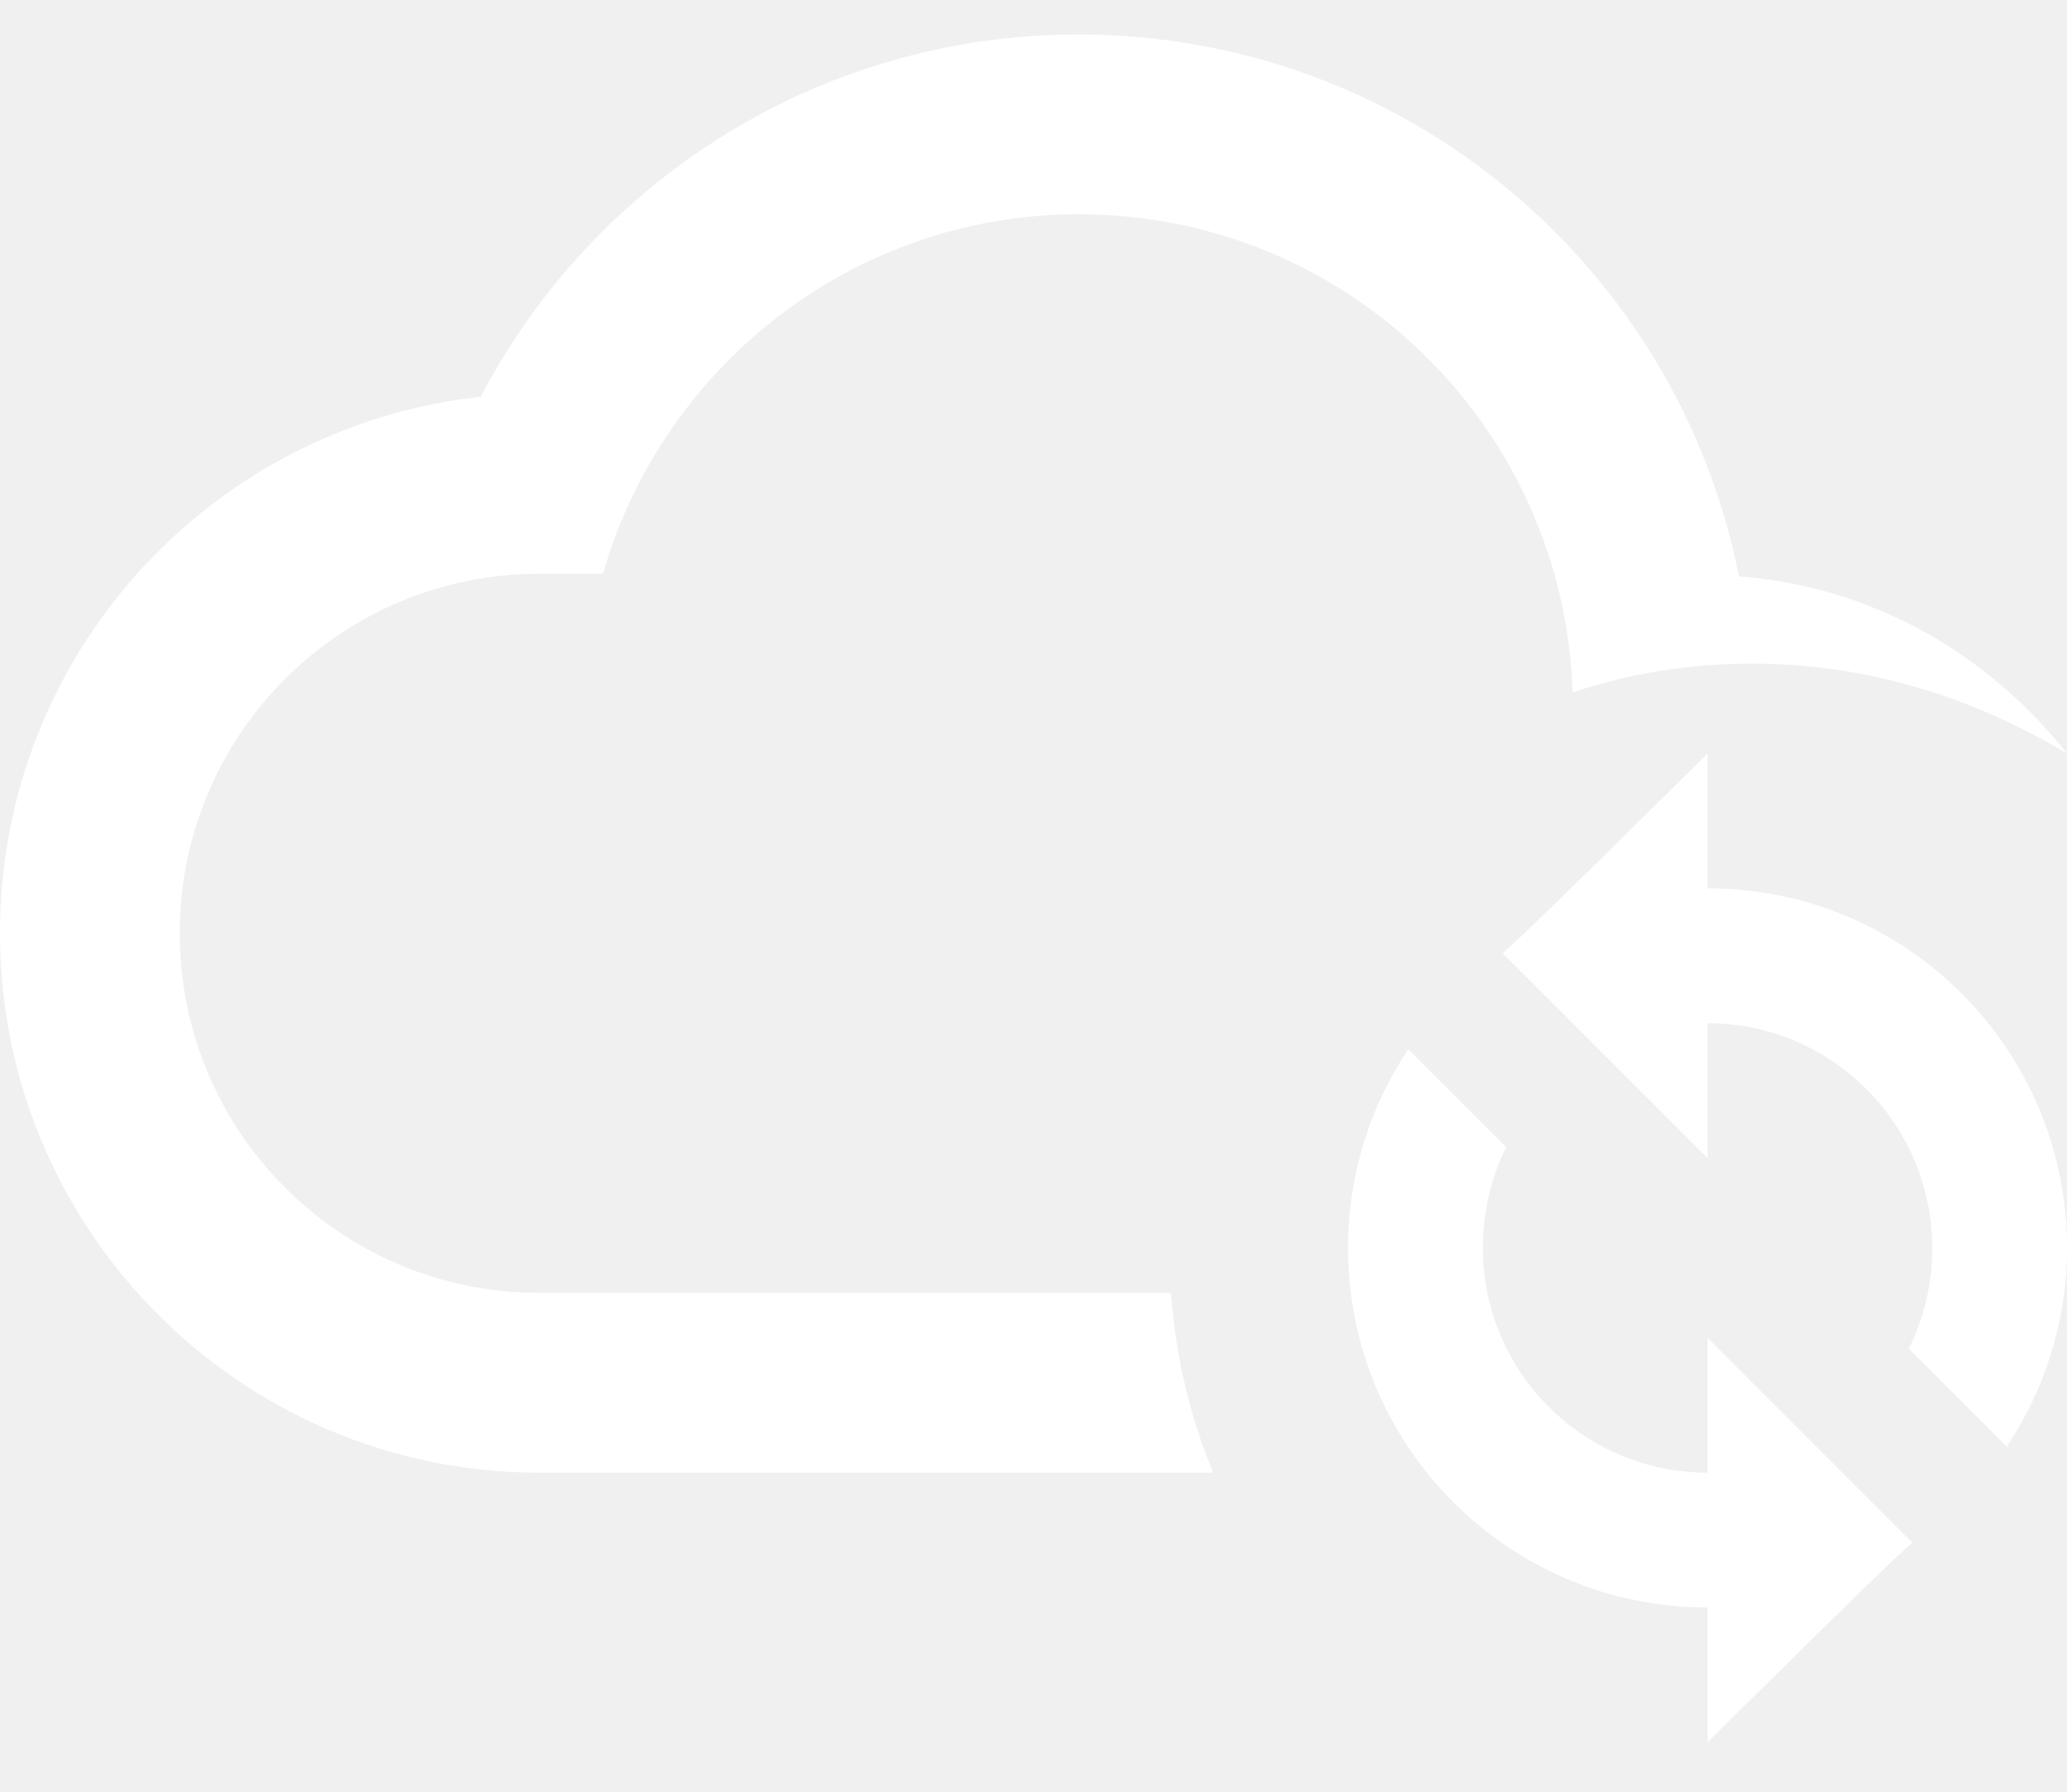
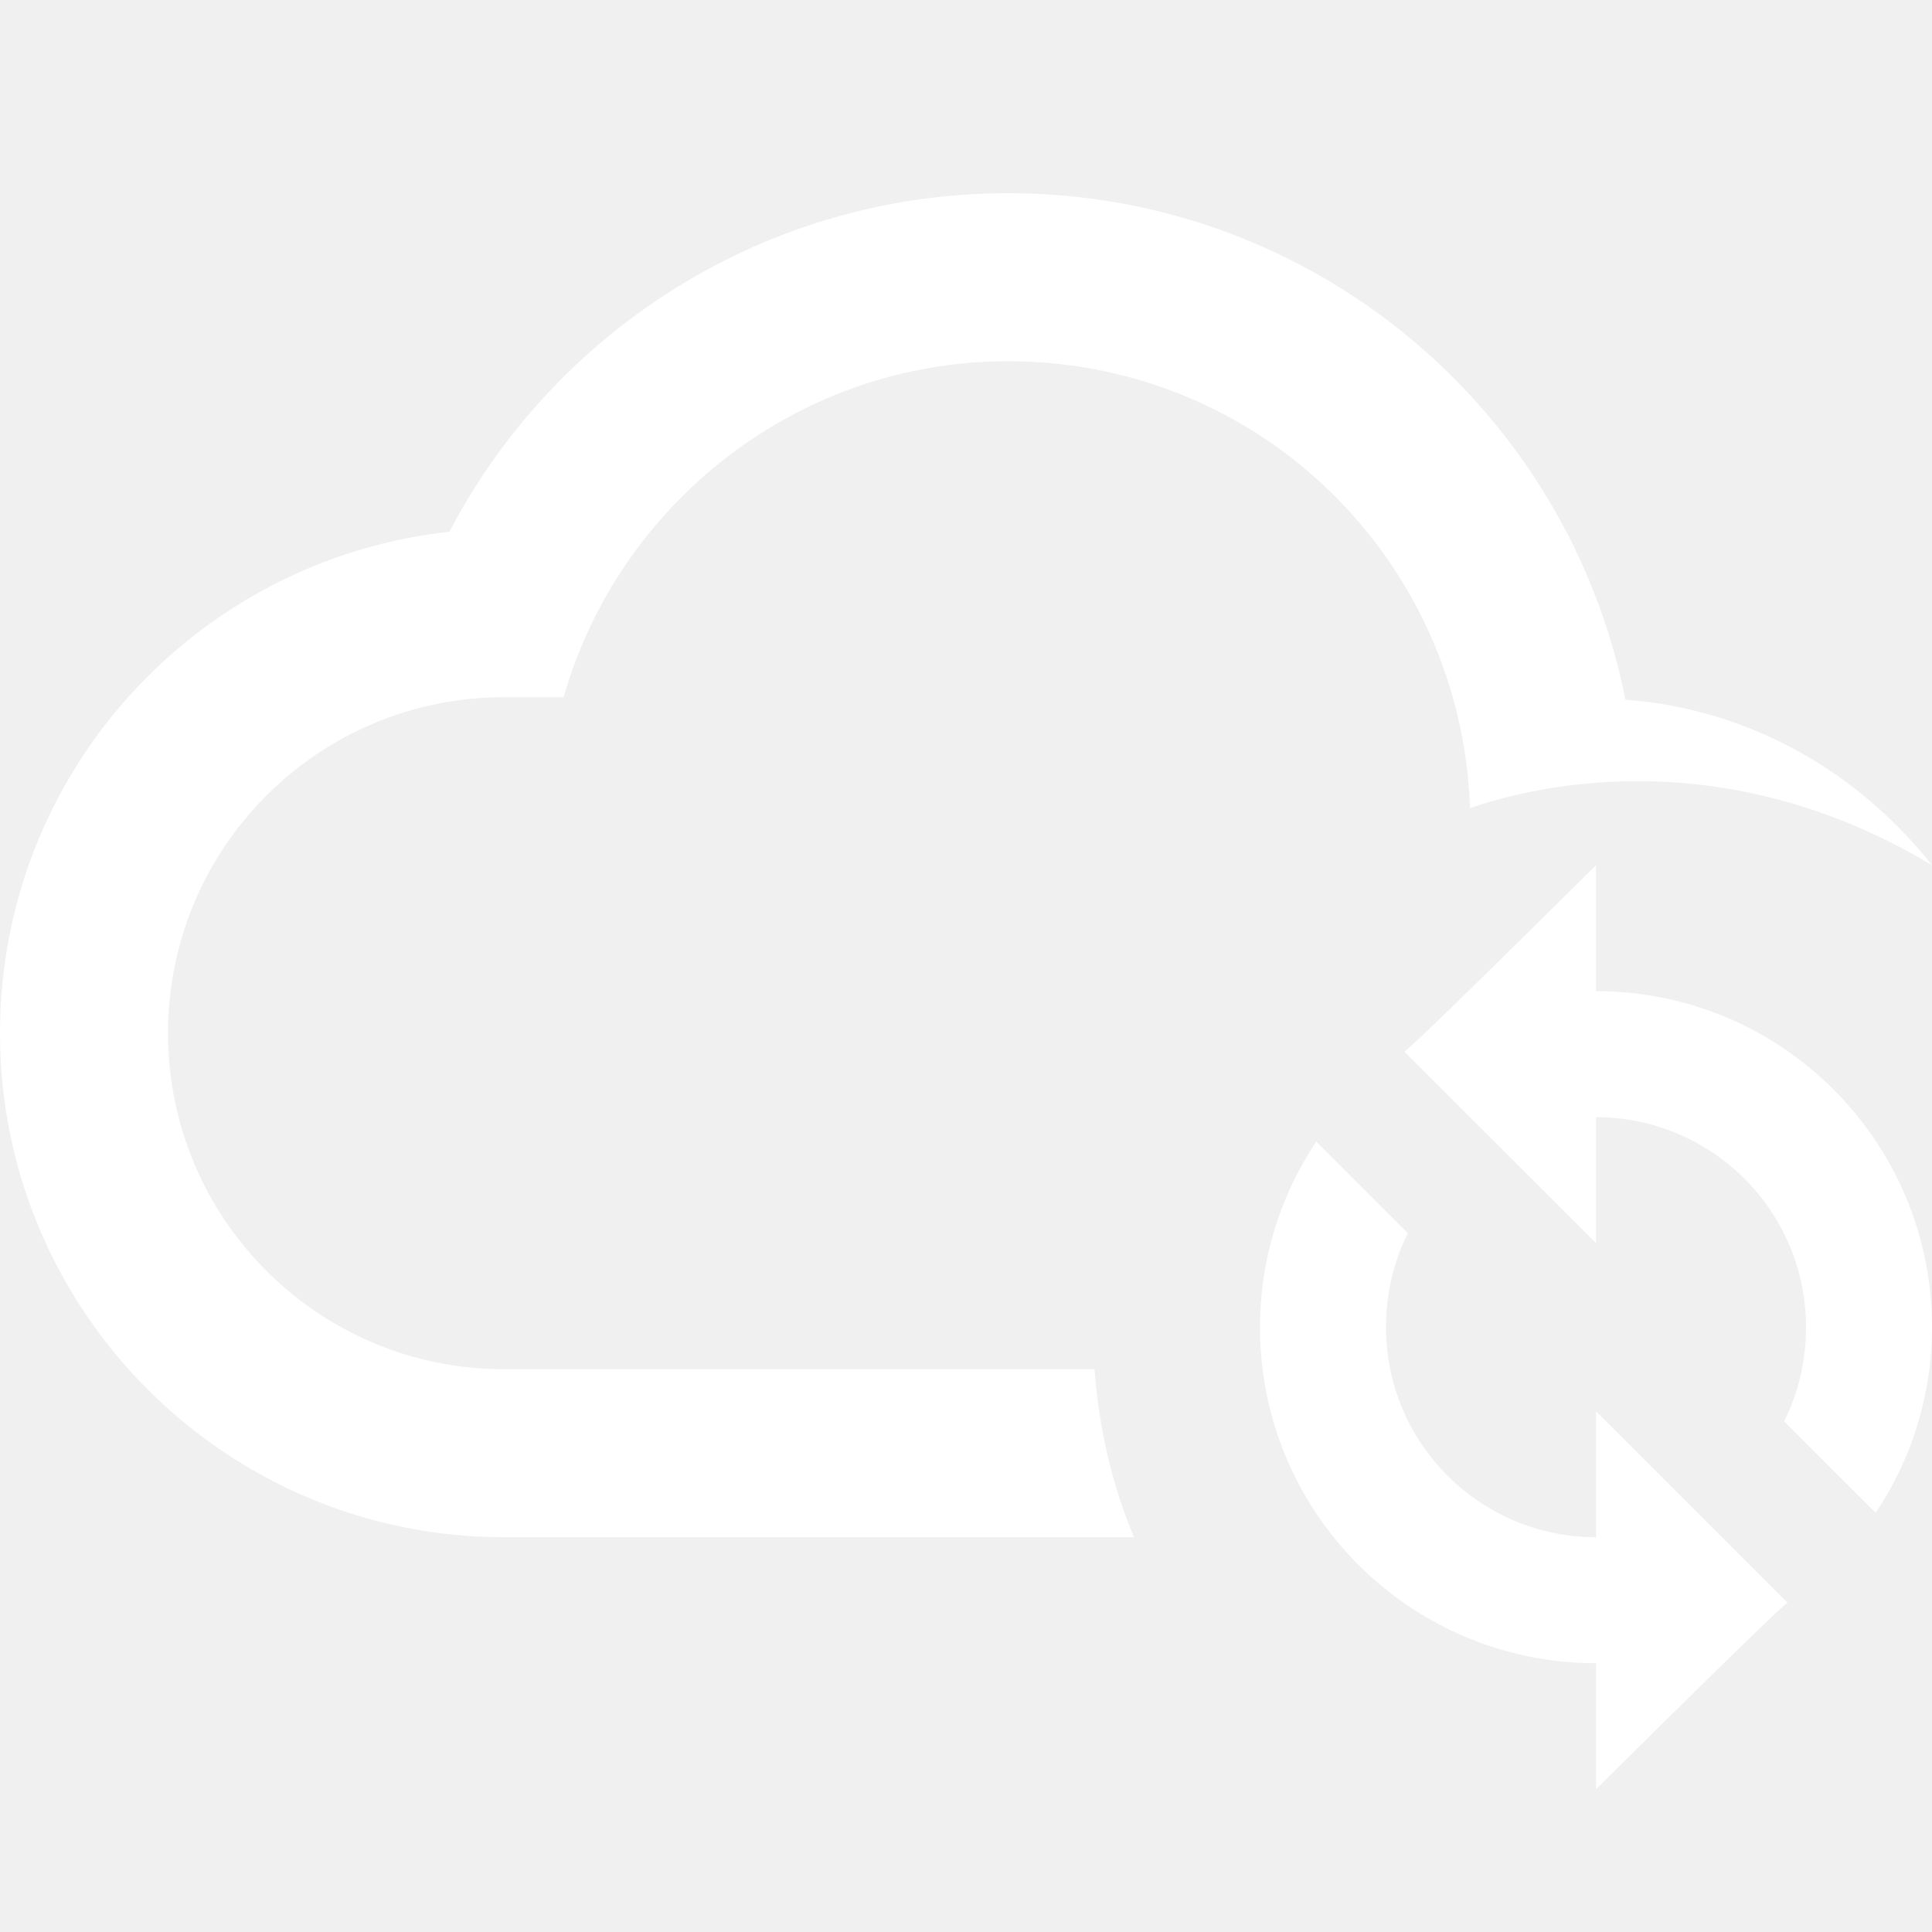
- <svg xmlns="http://www.w3.org/2000/svg" width="30" height="26" viewBox="0 0 30 26" fill="none">
-   <path d="M24.783 10.935V12.891C27.665 12.891 30 15.226 30 18.109C30 19.178 29.674 20.17 29.126 20.991L27.704 19.57C27.926 19.126 28.044 18.63 28.044 18.109C28.044 16.309 26.583 14.848 24.783 14.848V16.804L21.848 13.87L21.809 13.83C21.887 13.765 21.978 13.713 24.783 10.935ZM24.783 25.283V23.326C21.9 23.326 19.565 20.991 19.565 18.109C19.565 17.039 19.891 16.048 20.439 15.226L21.861 16.648C21.639 17.091 21.522 17.587 21.522 18.109C21.522 19.909 22.983 21.37 24.783 21.37V19.413L27.717 22.348L27.756 22.387C27.678 22.452 27.587 22.504 24.783 25.283ZM16.996 18.761H7.826C4.943 18.761 2.609 16.426 2.609 13.543C2.609 10.661 4.943 8.326 7.826 8.326H8.752C9.613 5.313 12.391 3.109 15.652 3.109C19.565 3.109 22.696 6.2 22.826 10.048C23.635 9.774 24.522 9.63 25.435 9.63C27.104 9.63 28.657 10.126 30 10.935C28.865 9.5 27.183 8.509 25.239 8.365C24.352 3.878 20.4 0.5 15.652 0.5C11.883 0.5 8.609 2.639 6.978 5.757C3.052 6.187 0 9.5 0 13.543C0 17.861 3.509 21.37 7.826 21.37H17.609C17.27 20.561 17.061 19.674 16.996 18.761Z" fill="white" />
+ <svg xmlns="http://www.w3.org/2000/svg" width="30" height="30" viewBox="0 0 30 30" fill="none">
+   <path d="M24.783 13.435V15.391C27.665 15.391 30 17.726 30 20.609C30 21.678 29.674 22.67 29.126 23.491L27.704 22.07C27.926 21.626 28.044 21.13 28.044 20.609C28.044 18.809 26.583 17.348 24.783 17.348V19.304L21.848 16.37L21.809 16.33C21.887 16.265 21.978 16.213 24.783 13.435ZM24.783 27.783V25.826C21.9 25.826 19.565 23.491 19.565 20.609C19.565 19.539 19.891 18.548 20.439 17.726L21.861 19.148C21.639 19.591 21.522 20.087 21.522 20.609C21.522 22.409 22.983 23.87 24.783 23.87V21.913L27.717 24.848L27.756 24.887C27.678 24.952 27.587 25.004 24.783 27.783ZM16.996 21.261H7.826C4.943 21.261 2.609 18.926 2.609 16.044C2.609 13.161 4.943 10.826 7.826 10.826H8.752C9.613 7.813 12.391 5.609 15.652 5.609C19.565 5.609 22.696 8.7 22.826 12.548C23.635 12.274 24.522 12.13 25.435 12.13C27.104 12.13 28.657 12.626 30 13.435C28.865 12 27.183 11.009 25.239 10.865C24.352 6.378 20.4 3 15.652 3C11.883 3 8.609 5.139 6.978 8.257C3.052 8.687 0 12 0 16.044C0 20.361 3.509 23.87 7.826 23.87H17.609C17.27 23.061 17.061 22.174 16.996 21.261Z" fill="white" />
</svg>
